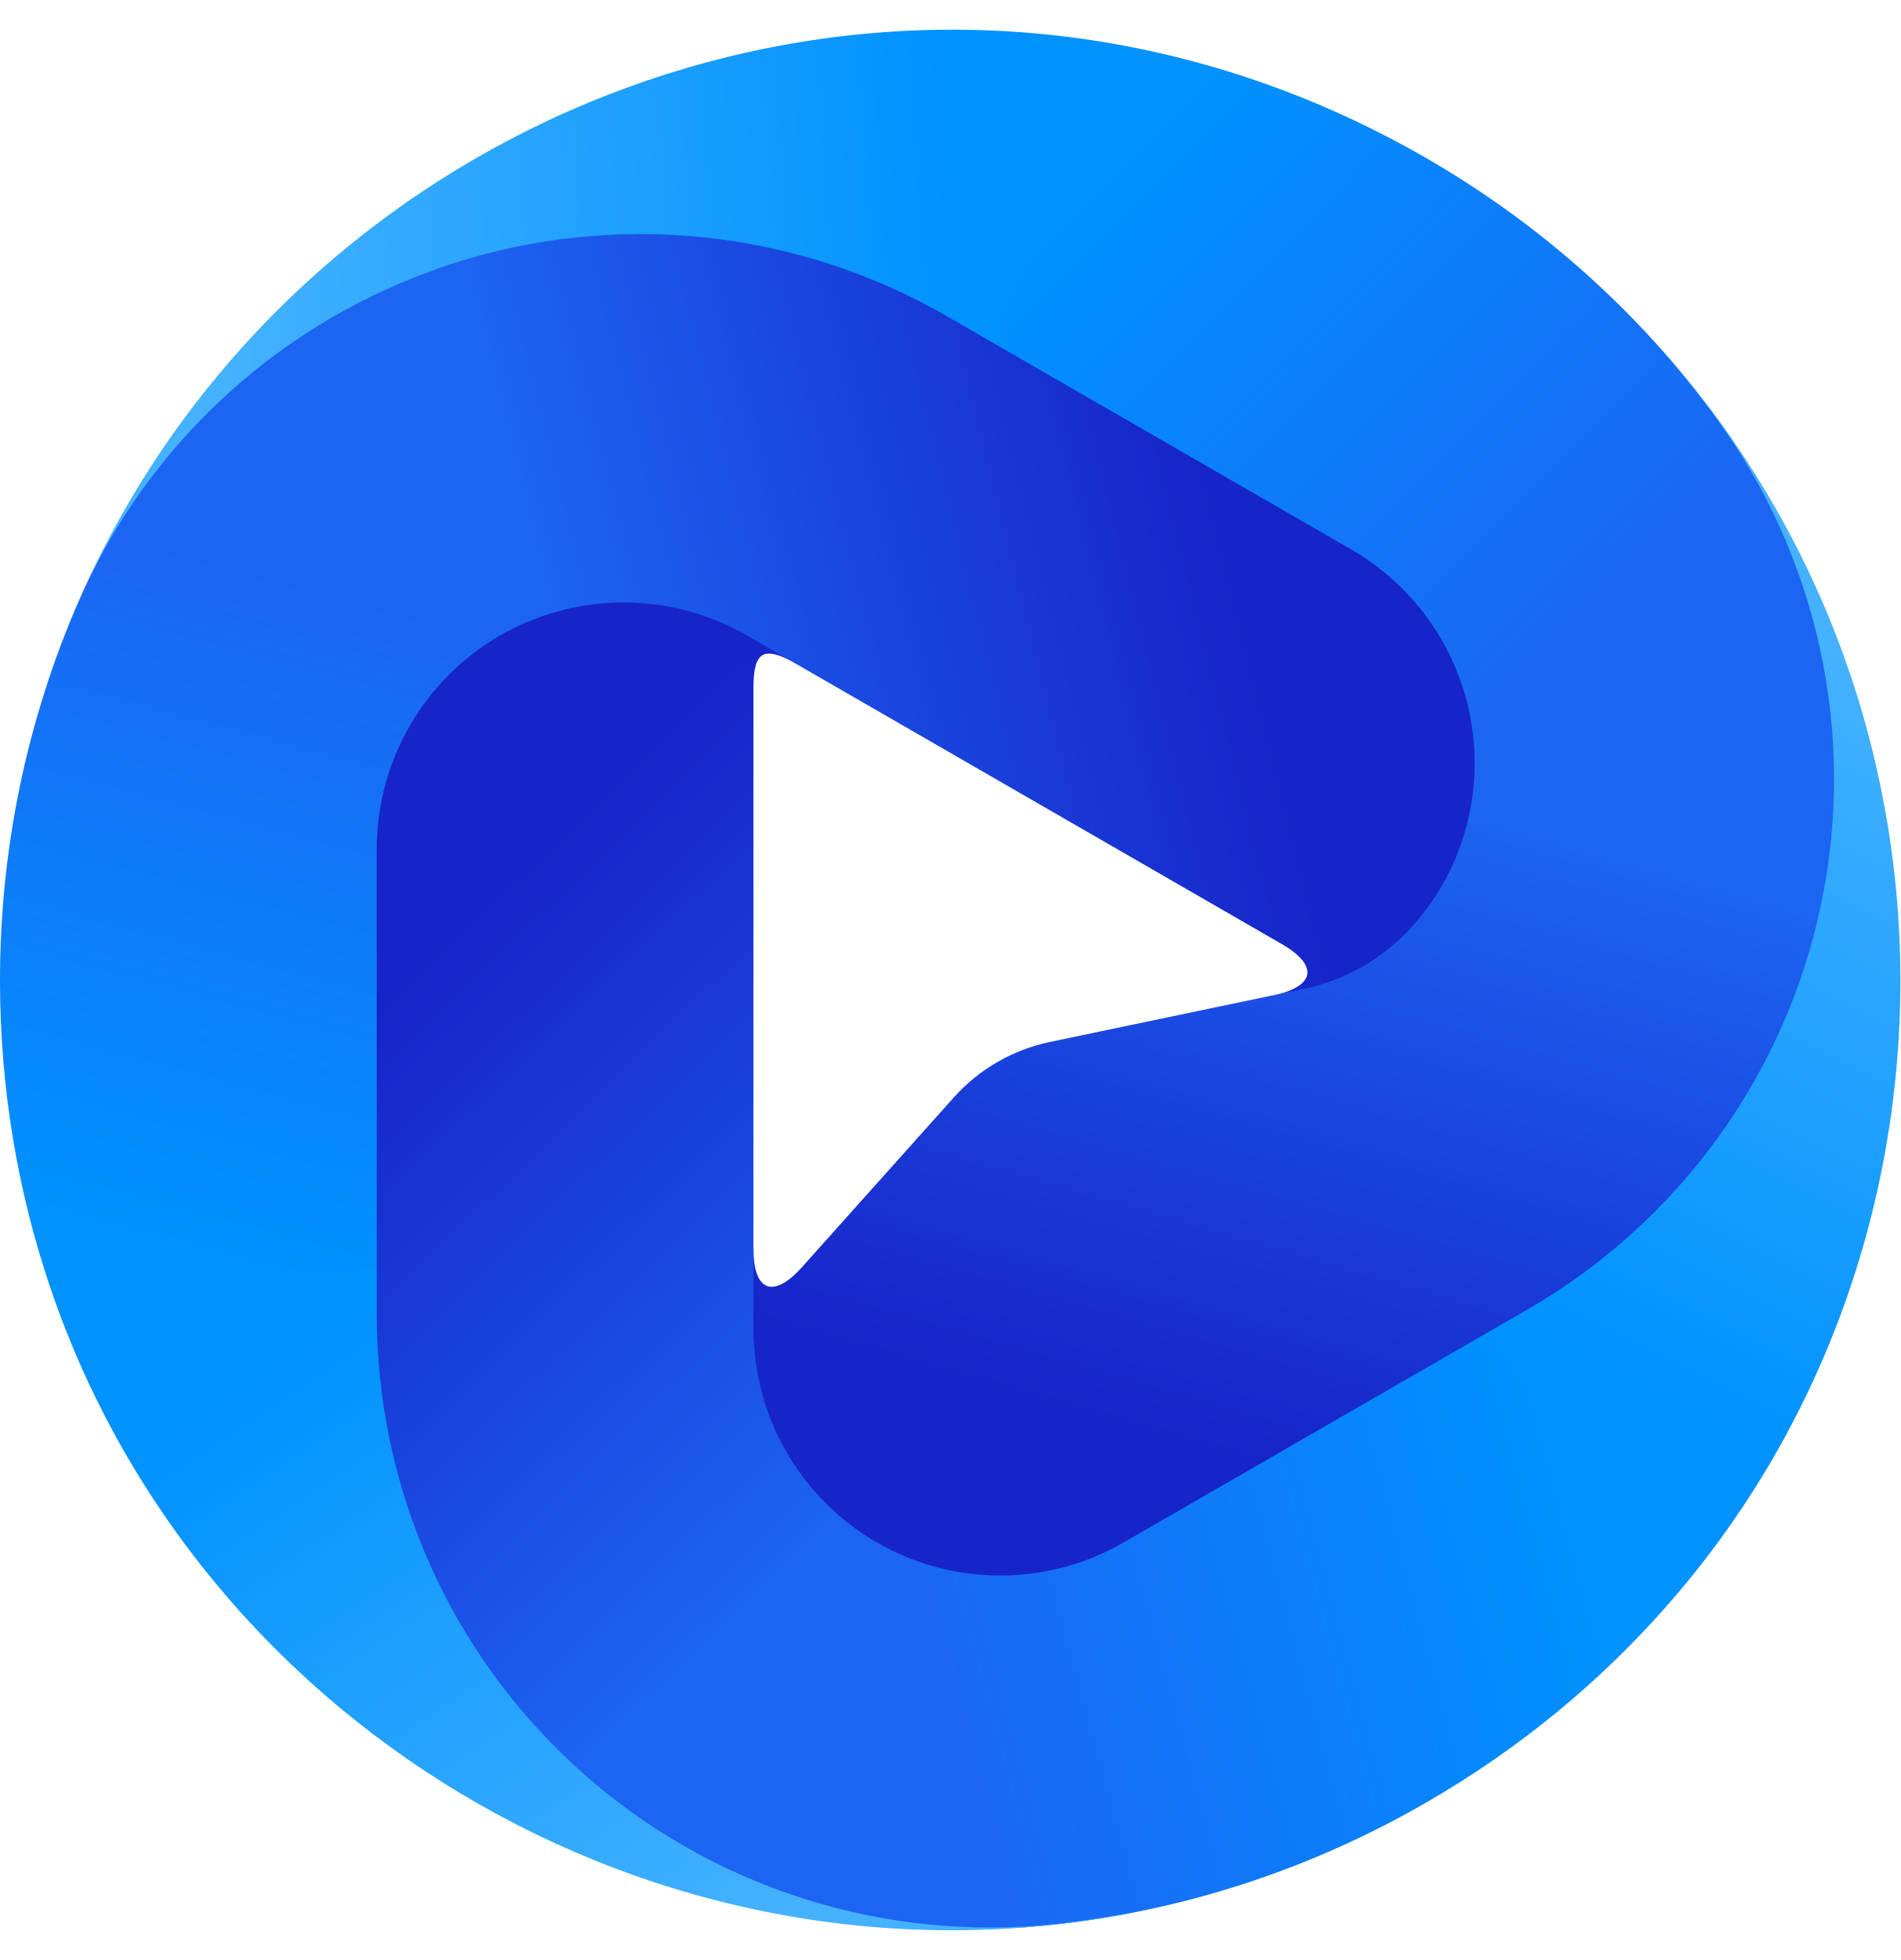
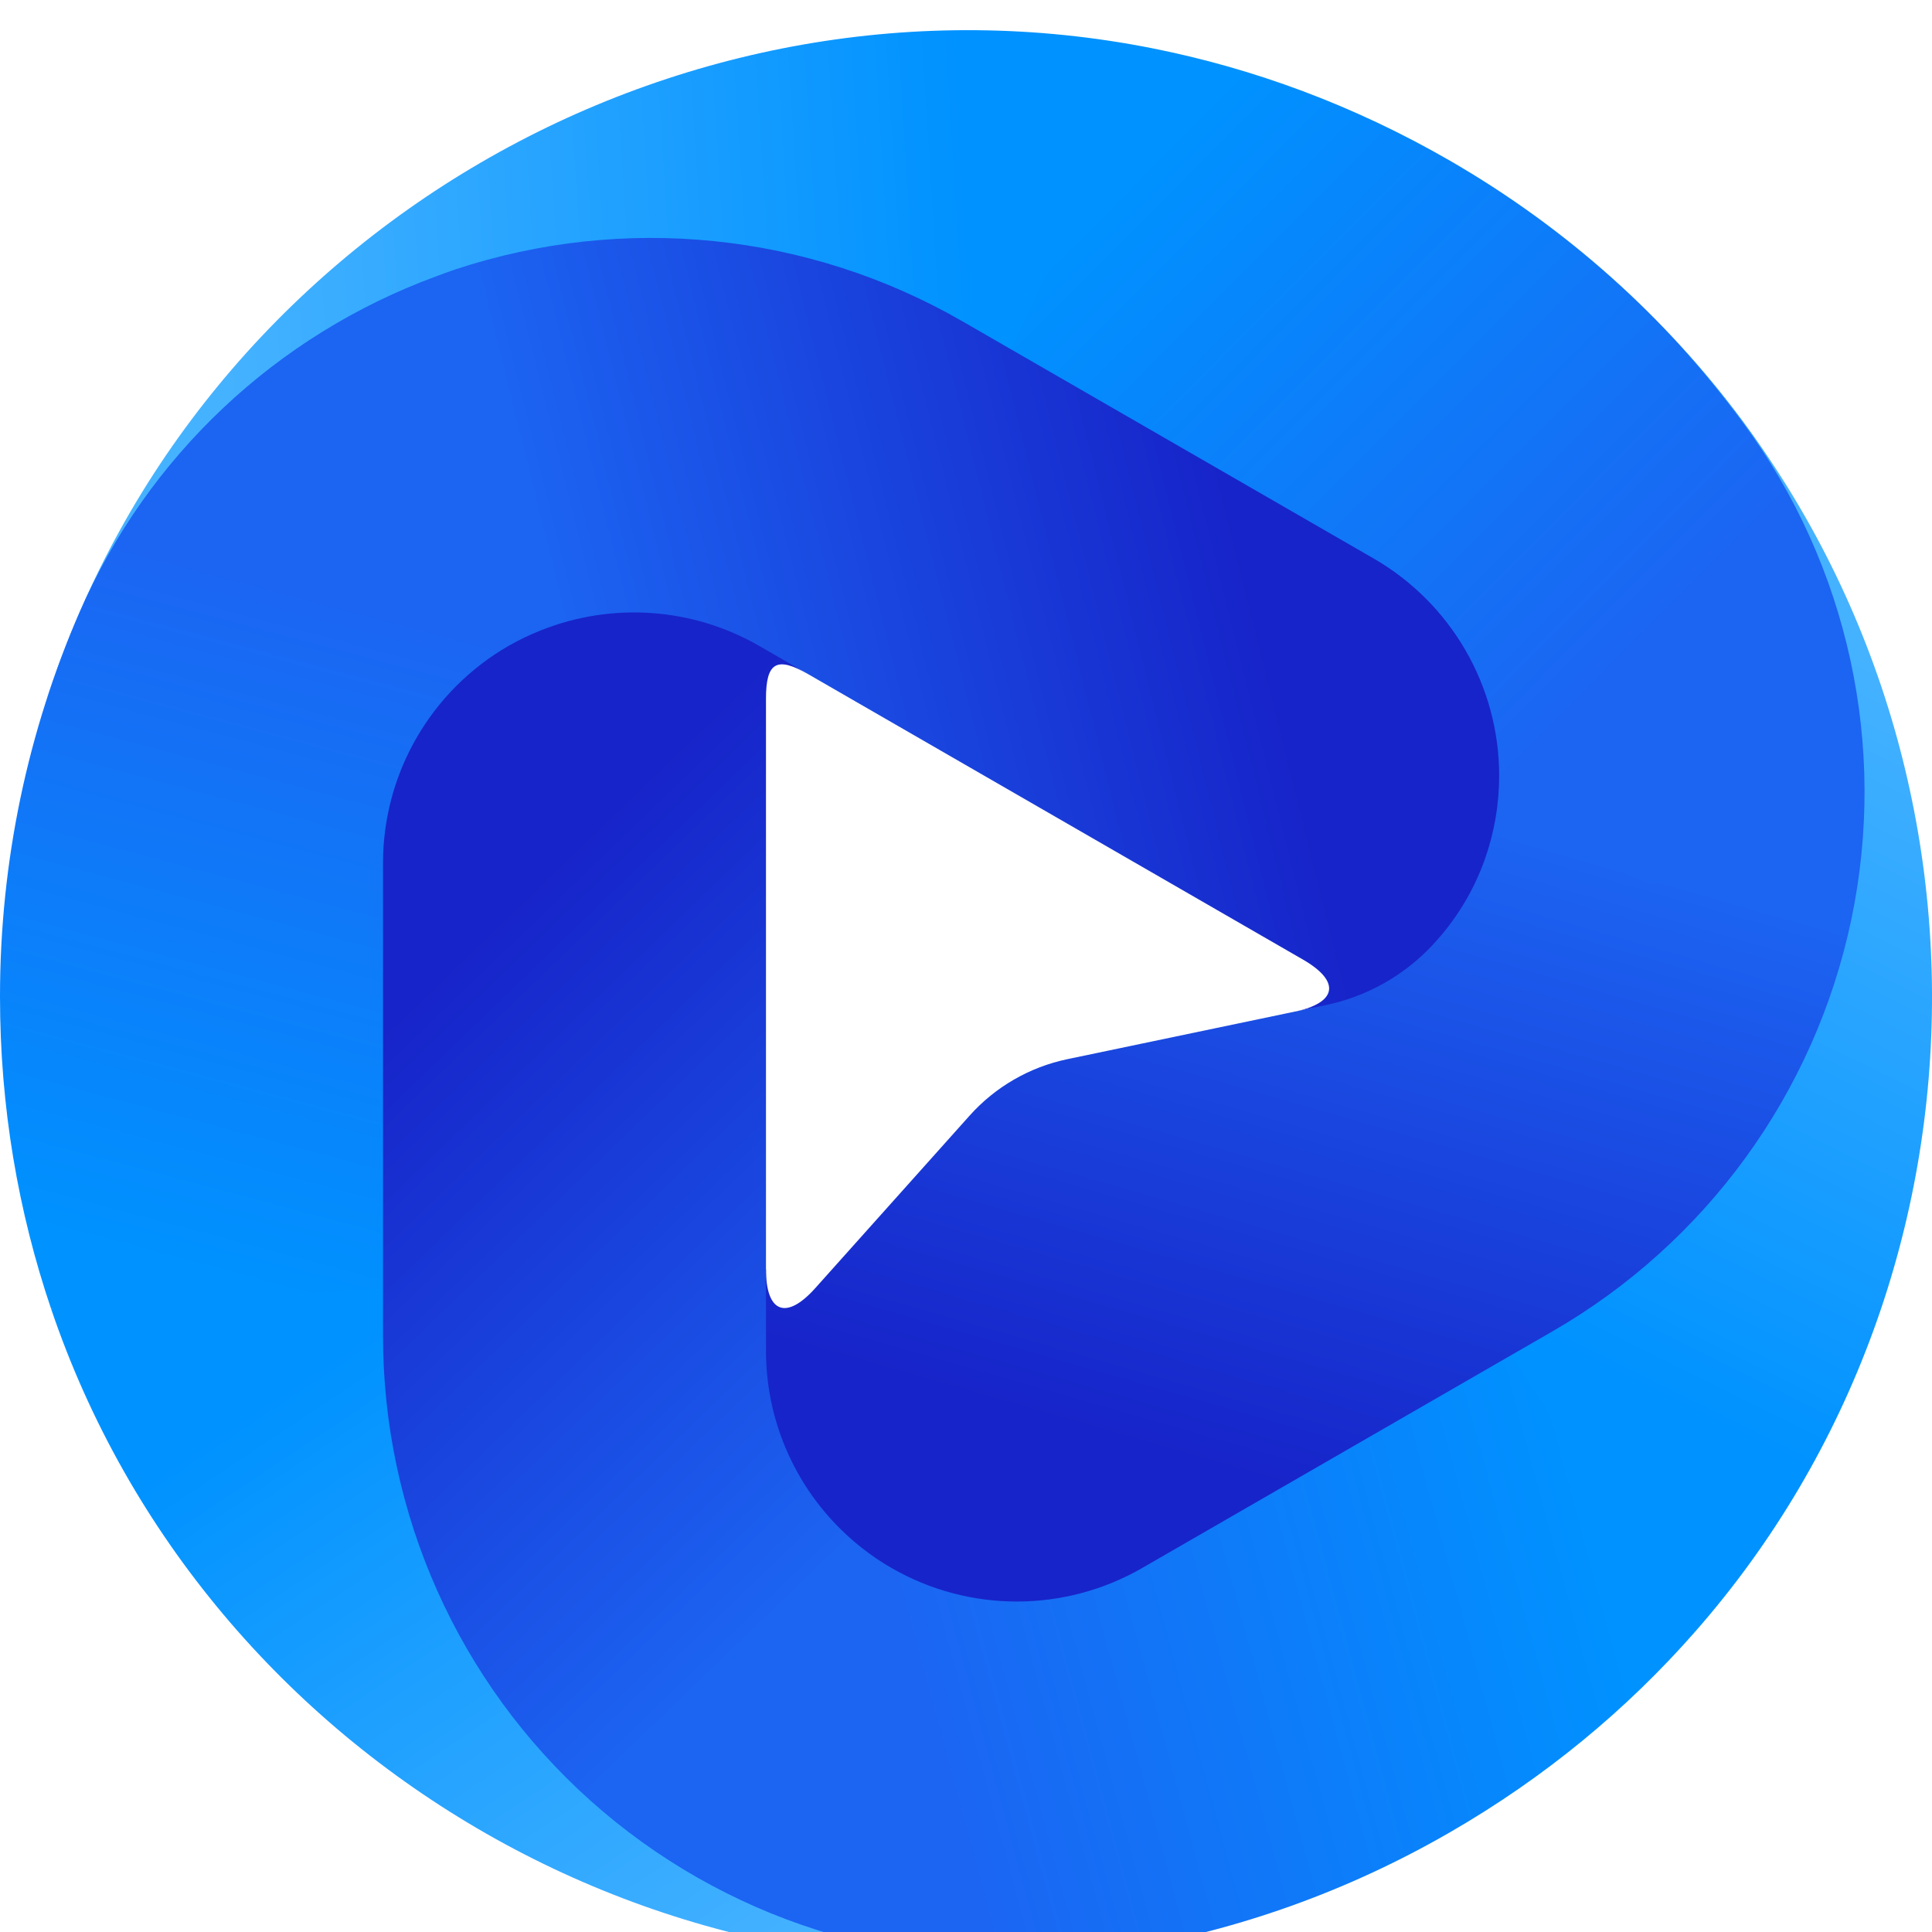
- <svg xmlns="http://www.w3.org/2000/svg" viewBox="0 0 32 33" fill="none">
+ <svg xmlns="http://www.w3.org/2000/svg" viewBox="0 0 32 32" fill="none">
  <path d="M24.519 13.443C24.445 13.953 24.109 14.647 23.723 15.25C23.235 16.011 22.462 16.543 21.577 16.728L17.68 17.543C17.053 17.674 16.485 18.002 16.059 18.479L13.503 21.336C13.023 21.872 12.687 21.744 12.687 21.024C12.681 21.051 11.419 24.307 14.765 26.237C16.05 26.979 17.901 26.712 19.186 25.971L25.998 22.042C28.546 20.572 30.345 18.086 30.942 15.209C30.966 15.095 30.984 14.981 31.004 14.867L24.519 13.443Z" fill="url(#paint0_linear_2484_3243)" />
  <path d="M22.753 9.518C24.038 10.259 24.564 11.363 24.564 12.846C24.564 13.048 24.548 13.247 24.519 13.443L27.264 14.621L31.004 14.866C31.483 12.095 30.544 9.242 28.862 6.974C27.596 5.268 25.967 3.787 24.008 2.657C22.417 1.74 20.764 1.135 19.102 0.803L17.236 3.22L16.646 5.996L22.753 9.518Z" fill="url(#paint1_linear_2484_3243)" />
  <path d="M0.784 11.552C0.783 11.554 0.785 11.555 0.786 11.552C0.93 11.12 1.11 10.639 1.336 10.124C2.513 7.434 4.783 5.641 7.575 4.726C10.367 3.812 13.415 4.132 15.96 5.6L16.646 5.996L19.102 0.803C11.291 -0.757 3.307 3.833 0.794 11.522C0.792 11.525 0.788 11.538 0.784 11.552Z" fill="url(#paint2_linear_2484_3243)" />
  <path d="M18.92 25.97C17.634 26.712 16.05 26.712 14.765 25.97C14.59 25.87 14.426 25.757 14.27 25.634L12.009 27.189L10.06 30.338C12.223 32.138 15.032 32.716 17.839 32.395C19.951 32.152 22.049 31.483 24.008 30.353C25.599 29.436 26.95 28.308 28.068 27.036L26.906 24.213L25.026 22.448L18.92 25.97Z" fill="url(#paint3_linear_2484_3243)" />
  <path d="M14.27 25.634C13.28 24.854 12.687 23.657 12.687 22.375V22.248V11.572C12.687 10.969 12.865 10.866 13.388 11.168C12.582 10.703 10.72 9.107 8.421 10.433C7.136 11.175 6.077 12.812 6.077 14.295V22.153C6.077 25.092 7.599 28.157 9.794 30.113C9.881 30.191 9.971 30.264 10.06 30.338L14.27 25.634Z" fill="url(#paint4_linear_2484_3243)" />
  <path d="M27.91 5.812C27.909 5.811 27.907 5.812 27.909 5.814C28.211 6.154 28.539 6.551 28.872 7.004C30.615 9.368 31.266 12.361 30.663 15.234C30.059 18.107 28.257 20.585 25.713 22.052L25.026 22.448L28.068 27.036C33.327 21.058 33.34 11.855 27.932 5.836C27.929 5.833 27.92 5.823 27.91 5.812Z" fill="url(#paint5_linear_2484_3243)" />
  <path d="M6.344 14.294C6.344 12.811 7.136 11.441 8.421 10.699C8.596 10.599 8.776 10.513 8.96 10.44L8.743 7.706L7.219 4.579C4.577 5.55 2.44 7.558 1.315 10.147C0.469 12.096 9.792e-06 14.246 0 16.505C0 18.341 0.303 20.073 0.846 21.677L3.874 22.083L6.344 21.339V14.294V14.294Z" fill="url(#paint6_linear_2484_3243)" />
  <path d="M8.96 10.44C10.132 9.973 11.465 10.058 12.576 10.699L12.687 10.763L21.582 15.894C22.206 16.254 22.15 16.608 21.445 16.756L21.958 16.648C22.633 16.507 23.25 16.162 23.722 15.659C24.533 14.795 24.831 13.752 24.831 12.846C24.83 11.363 24.038 9.993 22.753 9.251L15.941 5.322C13.393 3.853 10.339 3.539 7.546 4.461C7.436 4.497 7.327 4.539 7.219 4.579L8.96 10.44Z" fill="url(#paint7_linear_2484_3243)" />
  <path d="M19.322 32.152C19.325 32.152 19.324 32.15 19.322 32.15C18.875 32.242 18.367 32.326 17.808 32.389C14.888 32.715 11.968 31.781 9.779 29.823C7.59 27.864 6.344 25.066 6.344 22.131L6.344 21.339L0.846 21.677C3.399 29.216 11.369 33.828 19.291 32.159C19.295 32.158 19.308 32.155 19.322 32.152Z" fill="url(#paint8_linear_2484_3243)" />
  <defs>
    <linearGradient id="paint0_linear_2484_3243" x1="20.06" y1="24.27" x2="23.207" y2="13.307" gradientUnits="userSpaceOnUse">
      <stop stop-color="#1724C9" />
      <stop offset="1" stop-color="#1C64F2" />
    </linearGradient>
    <linearGradient id="paint1_linear_2484_3243" x1="27.309" y1="10.9" x2="19.03" y2="2.65" gradientUnits="userSpaceOnUse">
      <stop stop-color="#1C64F2" />
      <stop offset="1" stop-color="#0092FF" />
    </linearGradient>
    <linearGradient id="paint2_linear_2484_3243" x1="16.165" y1="5.521" x2="3.674" y2="6.31" gradientUnits="userSpaceOnUse">
      <stop stop-color="#0092FF" />
      <stop offset="1" stop-color="#45B2FF" />
    </linearGradient>
    <linearGradient id="paint3_linear_2484_3243" x1="15.32" y1="29.163" x2="26.537" y2="26.136" gradientUnits="userSpaceOnUse">
      <stop stop-color="#1C64F2" />
      <stop offset="1" stop-color="#0092FF" />
    </linearGradient>
    <linearGradient id="paint4_linear_2484_3243" x1="7.269" y1="16.183" x2="15.232" y2="24.435" gradientUnits="userSpaceOnUse">
      <stop stop-color="#1724C9" />
      <stop offset="1" stop-color="#1C64F2" />
    </linearGradient>
    <linearGradient id="paint5_linear_2484_3243" x1="25.451" y1="22.136" x2="31.007" y2="10.934" gradientUnits="userSpaceOnUse">
      <stop stop-color="#0092FF" />
      <stop offset="1" stop-color="#45B2FF" />
    </linearGradient>
    <linearGradient id="paint6_linear_2484_3243" x1="5.364" y1="9.631" x2="2.391" y2="20.806" gradientUnits="userSpaceOnUse">
      <stop stop-color="#1C64F2" />
      <stop offset="1" stop-color="#0092FF" />
    </linearGradient>
    <linearGradient id="paint7_linear_2484_3243" x1="20.543" y1="9.099" x2="9.678" y2="11.804" gradientUnits="userSpaceOnUse">
      <stop stop-color="#1724C9" />
      <stop offset="1" stop-color="#1C64F2" />
    </linearGradient>
    <linearGradient id="paint8_linear_2484_3243" x1="6.407" y1="21.857" x2="13.333" y2="32.275" gradientUnits="userSpaceOnUse">
      <stop stop-color="#0092FF" />
      <stop offset="1" stop-color="#45B2FF" />
    </linearGradient>
  </defs>
</svg>
